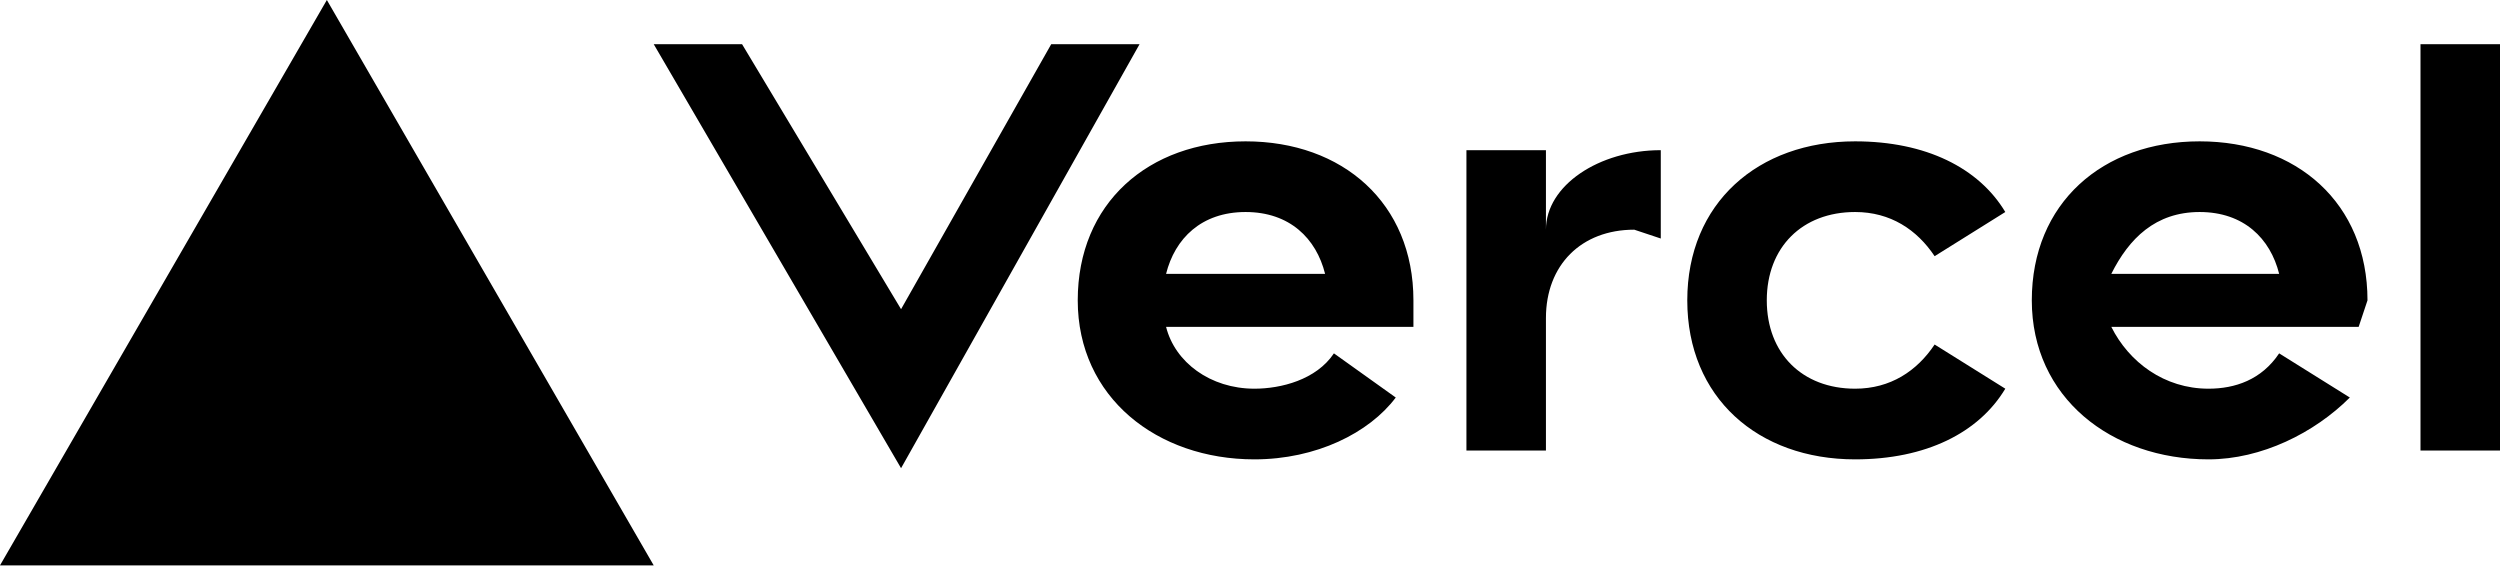
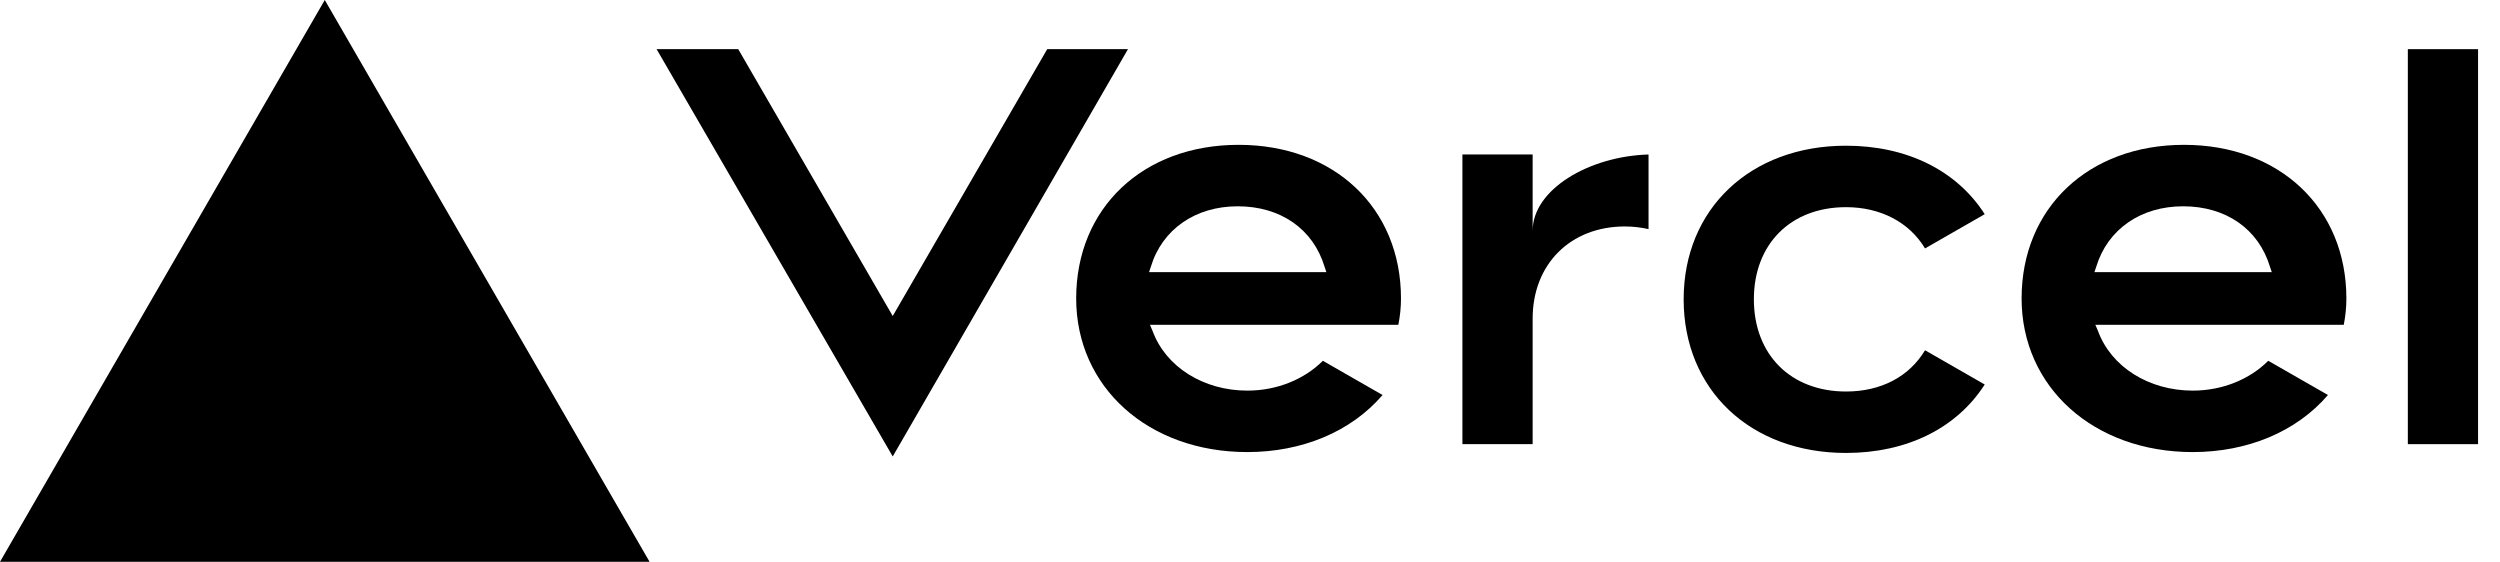
- <svg xmlns="http://www.w3.org/2000/svg" fill="none" viewBox="0 0 283 64">
-   <path fill="black" d="M141 16c-11 0-19 7-19 18s9 18 20 18c7 0 13-3 16-7l-7-5c-2 3-6 4-9 4-5 0-9-3-10-7h28v-3c0-11-8-18-19-18zm-9 15c1-4 4-7 9-7s8 3 9 7h-18zm117-15c-11 0-19 7-19 18s9 18 20 18c6 0 12-3 16-7l-8-5c-2 3-5 4-8 4-5 0-9-3-11-7h28l1-3c0-11-8-18-19-18zm-10 15c2-4 5-7 10-7s8 3 9 7h-19zm-39 3c0 6 4 10 10 10 4 0 7-2 9-5l8 5c-3 5-9 8-17 8-11 0-19-7-19-18s8-18 19-18c8 0 14 3 17 8l-8 5c-2-3-5-5-9-5-6 0-10 4-10 10zm83-29v46h-9V5h9zM37 0l37 64H0L37 0zm92 5-27 48L74 5h10l18 30 17-30h10zm59 12v10l-3-1c-6 0-10 4-10 10v15h-9V17h9v9c0-5 6-9 13-9z" />
+ <svg xmlns="http://www.w3.org/2000/svg" width="89" height="20" viewBox="0 0 89 20" fill="none">
+   <path d="M11.562 0L23.125 20H0L11.562 0Z" fill="currentColor" />
+   <path d="M49.875 10.625C49.875 7.406 47.5 5.156 44.094 5.156C40.688 5.156 38.312 7.406 38.312 10.625C38.312 13.781 40.875 16.094 44.406 16.094C46.344 16.094 48.094 15.375 49.219 14.062L47.094 12.844C46.438 13.5 45.469 13.906 44.406 13.906C42.844 13.906 41.5 13.062 41.031 11.781L40.938 11.562H49.781C49.844 11.25 49.875 10.938 49.875 10.625ZM40.906 9.688L40.969 9.5C41.375 8.156 42.562 7.344 44.062 7.344C45.594 7.344 46.75 8.156 47.156 9.5L47.219 9.688H40.906Z" fill="currentColor" />
+   <path d="M83.531 10.625C83.531 7.406 81.156 5.156 77.75 5.156C74.344 5.156 71.969 7.406 71.969 10.625C71.969 13.781 74.531 16.094 78.062 16.094C80 16.094 81.75 15.375 82.875 14.062L80.75 12.844C80.094 13.5 79.125 13.906 78.062 13.906C76.5 13.906 75.156 13.062 74.688 11.781L74.594 11.562H83.438C83.5 11.25 83.531 10.938 83.531 10.625ZM74.562 9.688L74.625 9.5C75.031 8.156 76.219 7.344 77.719 7.344C79.25 7.344 80.406 8.156 80.812 9.5L80.875 9.688H74.562Z" fill="currentColor" />
+   <path d="M68.531 8.844L70.656 7.625C69.656 6.062 67.875 5.187 65.719 5.187C62.312 5.187 59.938 7.437 59.938 10.656C59.938 13.875 62.312 16.125 65.719 16.125C67.875 16.125 69.656 15.25 70.656 13.688L68.531 12.469C67.969 13.406 66.969 13.938 65.719 13.938C63.75 13.938 62.438 12.625 62.438 10.656C62.438 8.687 63.75 7.375 65.719 7.375C66.938 7.375 67.969 7.906 68.531 8.844Z" fill="currentColor" />
+   <path d="M88.219 1.75H85.719V15.812H88.219V1.75Z" fill="currentColor" />
+   <path d="M40.156 1.75H37.281L31.781 11.25L26.281 1.75H23.375L31.781 16.25L40.156 1.75Z" fill="currentColor" />
+   <path d="M57.844 8.062C58.125 8.062 58.406 8.094 58.688 8.156V5.5C56.562 5.562 54.562 6.75 54.562 8.219V5.5H52.062V15.812H54.562V11.344C54.562 9.406 55.906 8.062 57.844 8.062Z" fill="currentColor" />
</svg>
